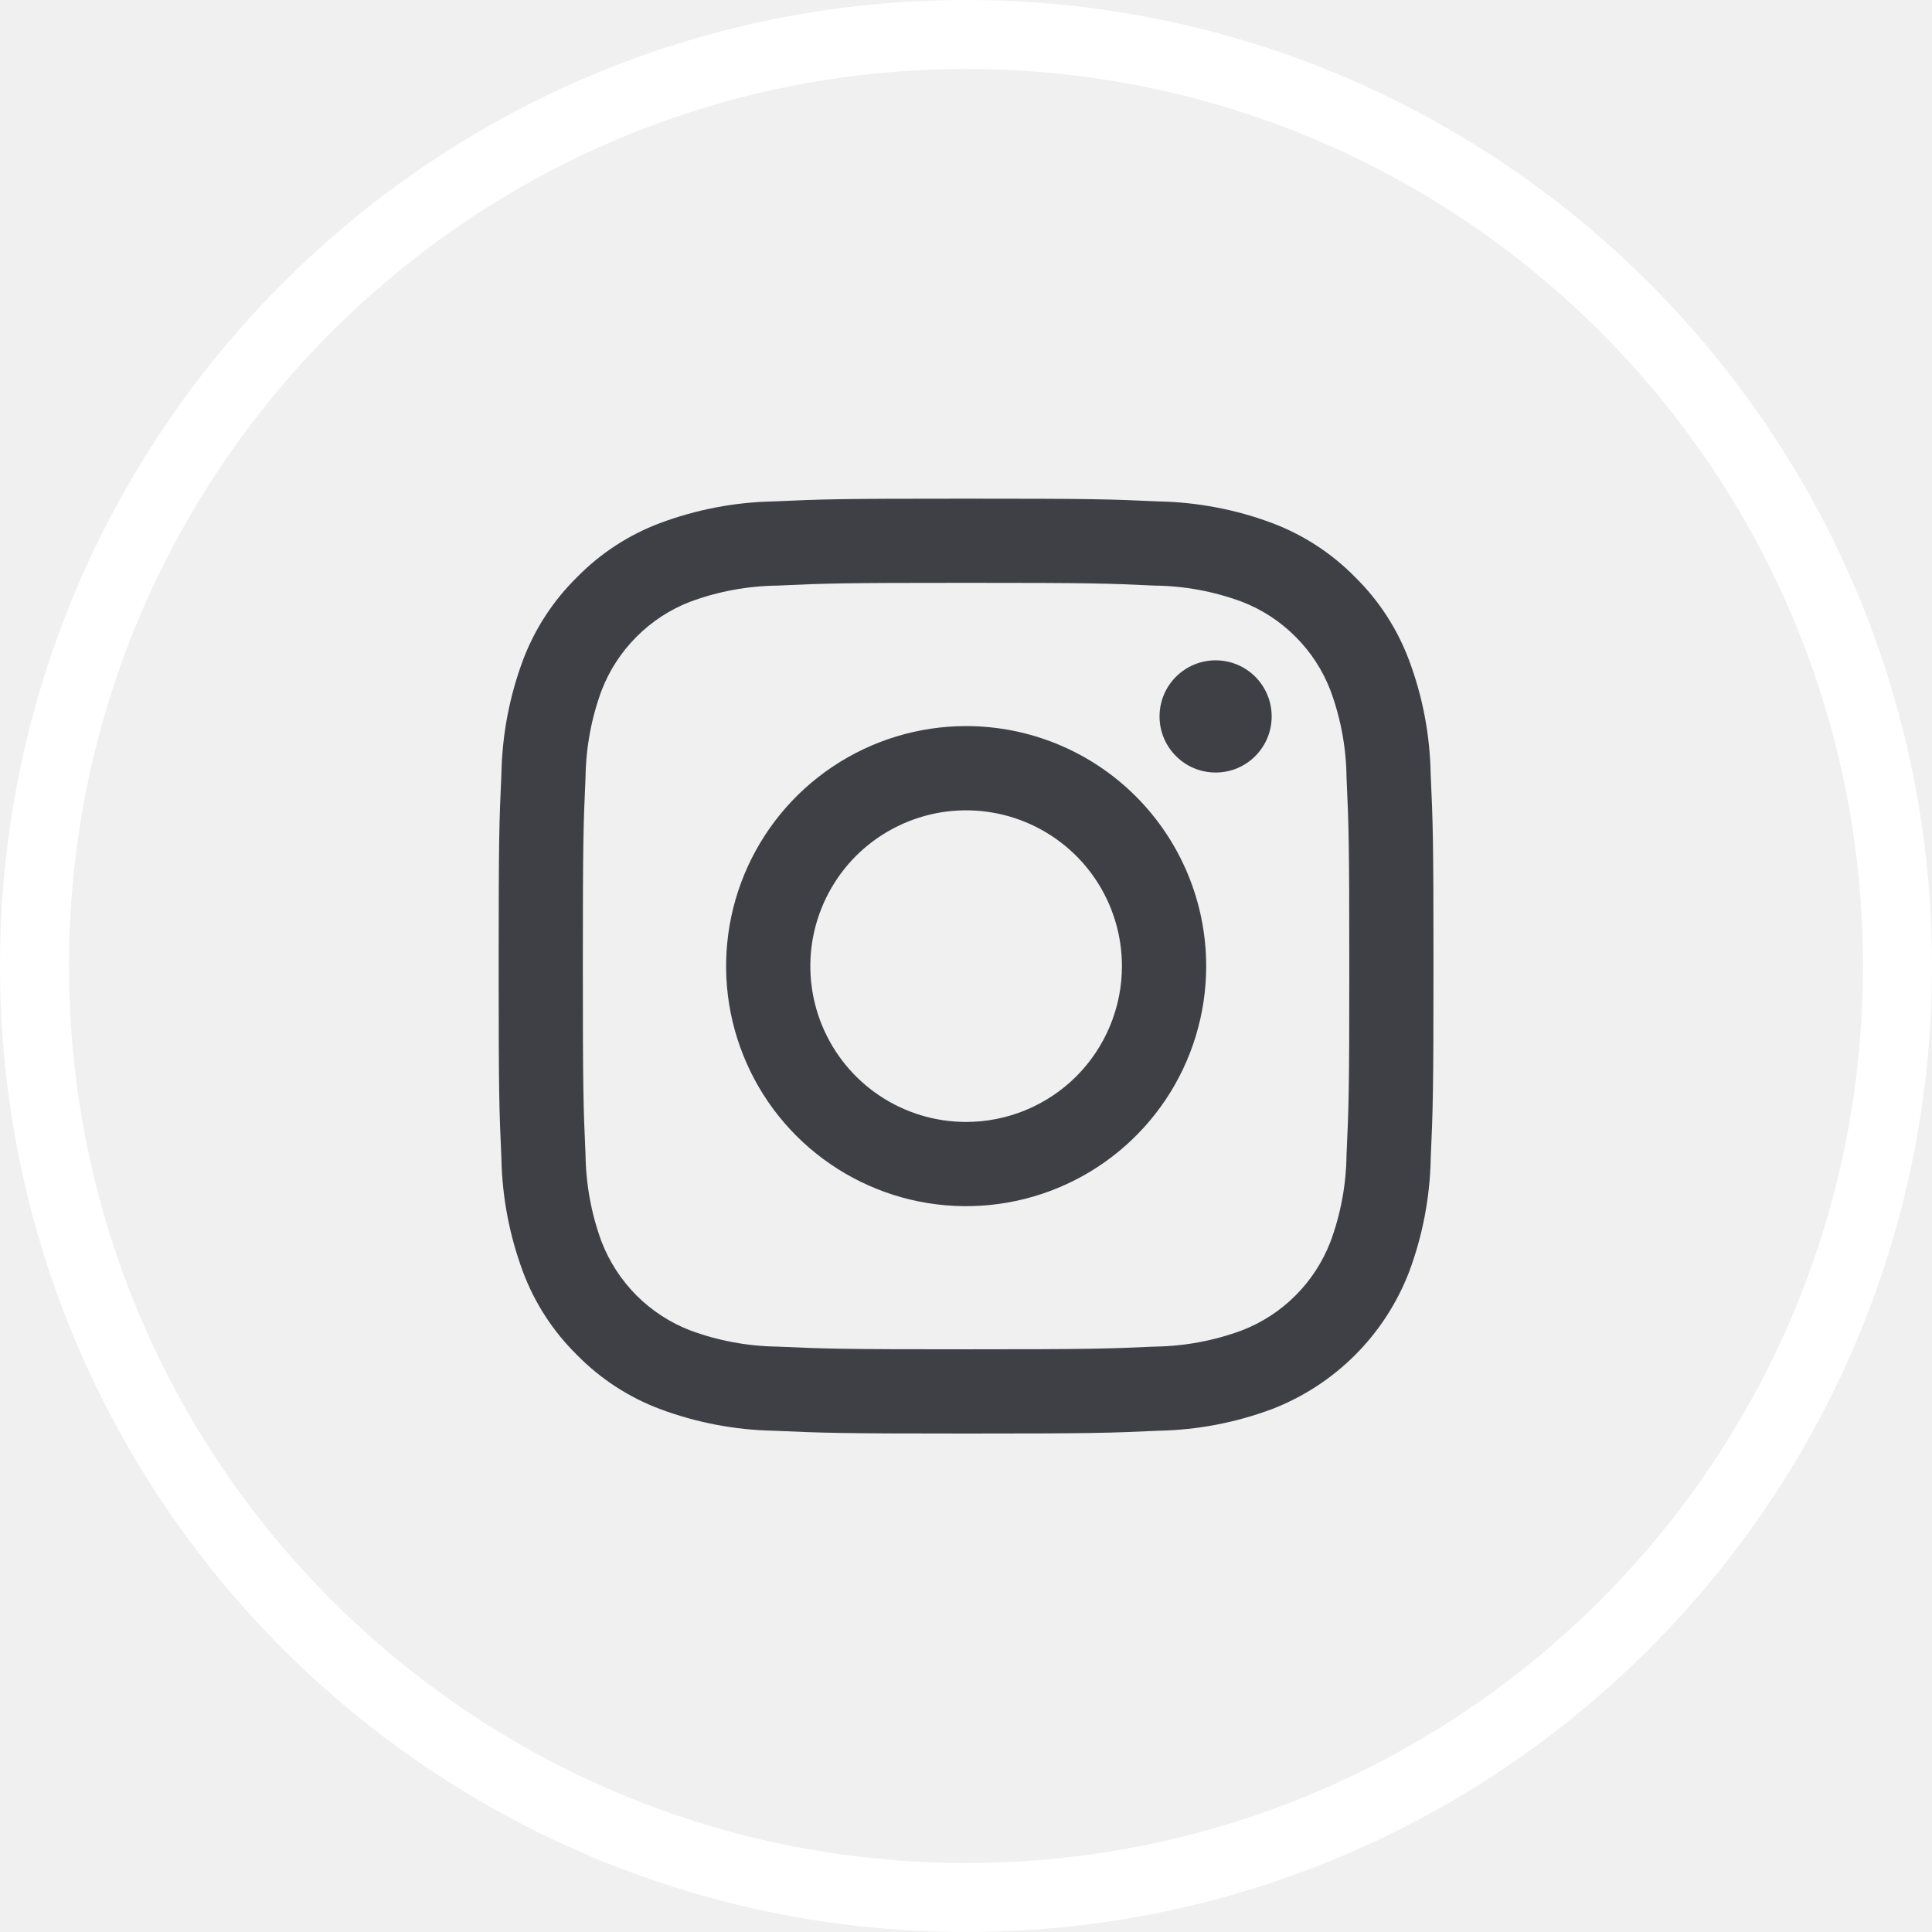
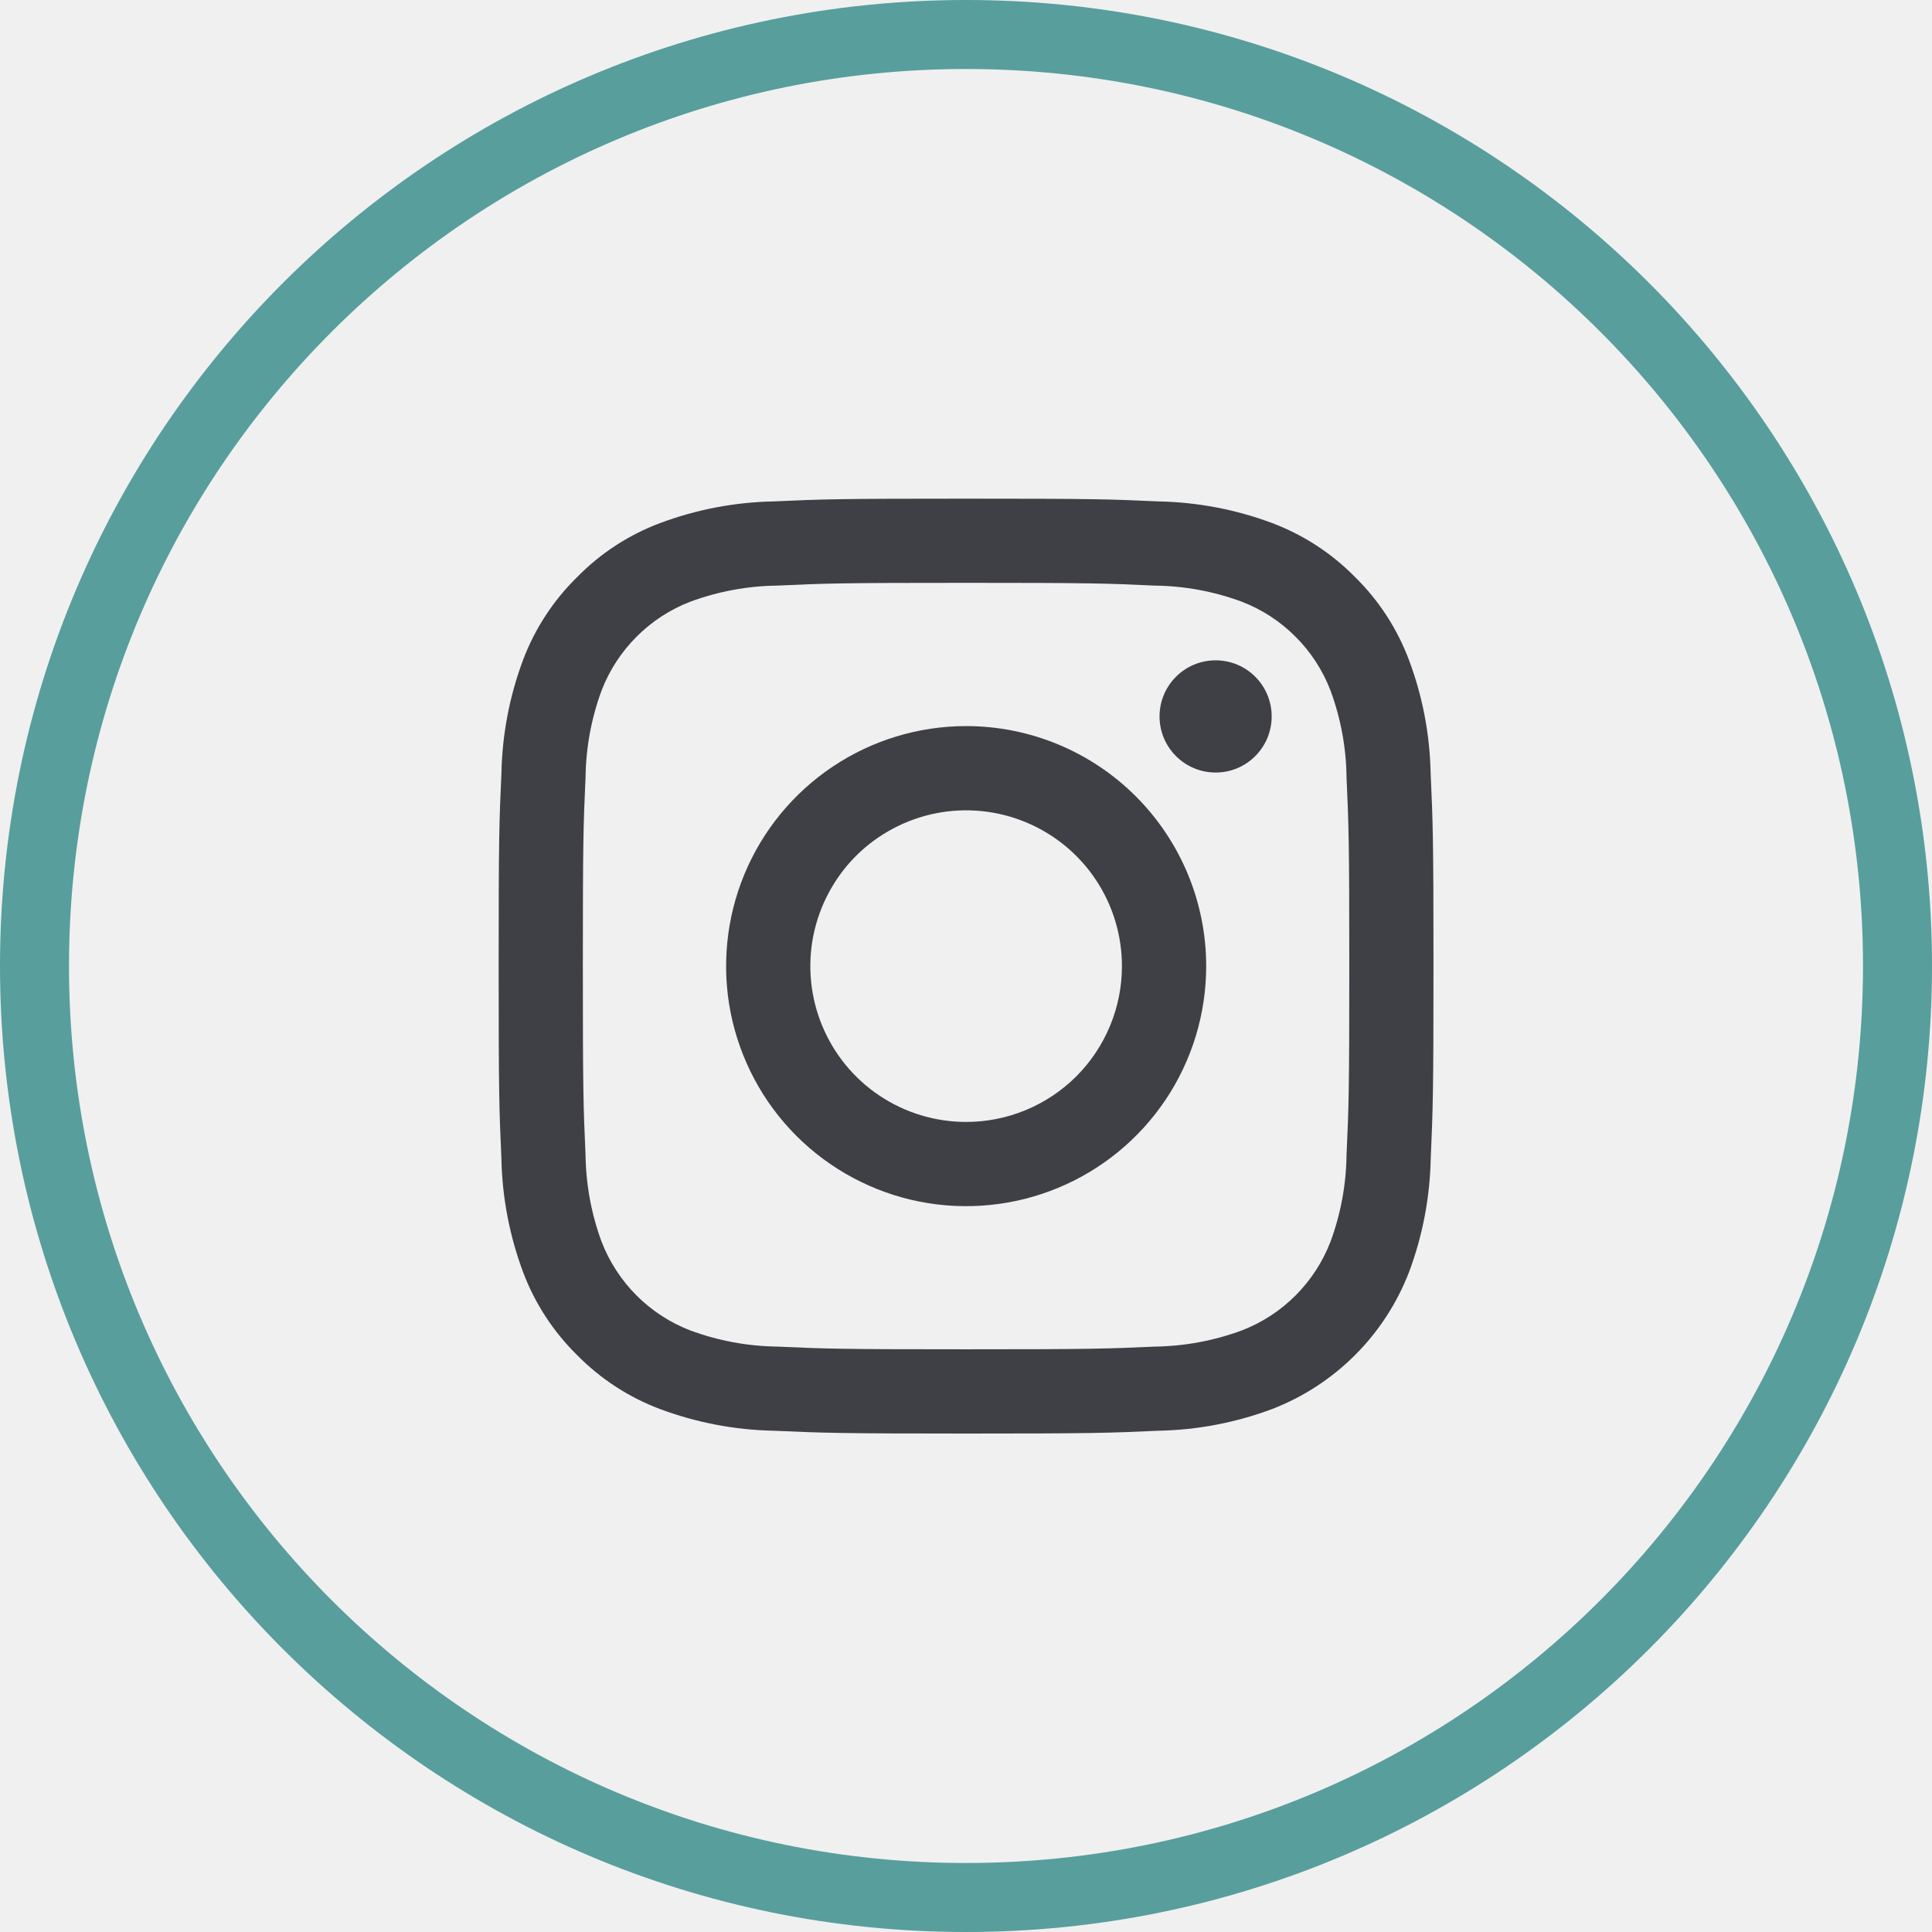
<svg xmlns="http://www.w3.org/2000/svg" width="28" height="28" viewBox="0 0 28 28" fill="none">
-   <circle cx="14" cy="14" r="13.5" stroke="white" />
+   <circle cx="14" cy="14" r="13.5" stroke="#589E9C" />
  <path d="M14.001 8.447C15.809 8.447 16.024 8.454 16.738 8.487C17.168 8.492 17.593 8.571 17.996 8.72C18.288 8.832 18.554 9.005 18.775 9.227C18.997 9.448 19.169 9.713 19.282 10.006C19.431 10.409 19.51 10.834 19.515 11.264C19.547 11.978 19.555 12.192 19.555 14.001C19.555 15.81 19.548 16.024 19.515 16.738C19.51 17.168 19.431 17.594 19.282 17.997C19.169 18.289 18.997 18.554 18.775 18.776C18.554 18.997 18.288 19.17 17.996 19.282C17.593 19.431 17.168 19.51 16.738 19.516C16.024 19.548 15.81 19.555 14.001 19.555C12.192 19.555 11.977 19.548 11.263 19.516C10.834 19.51 10.408 19.431 10.005 19.282C9.713 19.17 9.448 18.997 9.226 18.776C9.005 18.554 8.832 18.289 8.719 17.997C8.57 17.594 8.492 17.168 8.486 16.738C8.454 16.024 8.447 15.81 8.447 14.001C8.447 12.192 8.454 11.978 8.486 11.264C8.492 10.834 8.57 10.409 8.719 10.006C8.832 9.713 9.005 9.448 9.226 9.227C9.448 9.005 9.713 8.832 10.005 8.72C10.408 8.571 10.834 8.492 11.263 8.487C11.978 8.454 12.192 8.447 14.001 8.447ZM14.001 7.227C12.162 7.227 11.93 7.234 11.208 7.267C10.646 7.278 10.089 7.385 9.563 7.582C9.111 7.752 8.702 8.019 8.364 8.364C8.019 8.702 7.752 9.111 7.581 9.563C7.384 10.09 7.278 10.646 7.267 11.209C7.234 11.93 7.227 12.162 7.227 14.001C7.227 15.839 7.234 16.071 7.267 16.794C7.278 17.356 7.385 17.912 7.582 18.439C7.752 18.891 8.019 19.3 8.364 19.639C8.702 19.983 9.111 20.25 9.563 20.42C10.09 20.617 10.646 20.724 11.209 20.735C11.931 20.767 12.162 20.776 14.001 20.776C15.841 20.776 16.072 20.768 16.794 20.735C17.357 20.724 17.913 20.617 18.439 20.42C18.889 20.246 19.298 19.979 19.639 19.638C19.98 19.297 20.246 18.888 20.42 18.438C20.617 17.912 20.724 17.355 20.735 16.793C20.767 16.071 20.775 15.839 20.775 14.001C20.775 12.162 20.767 11.93 20.734 11.208C20.723 10.646 20.617 10.089 20.419 9.563C20.249 9.111 19.983 8.701 19.638 8.363C19.3 8.018 18.89 7.752 18.438 7.581C17.912 7.384 17.355 7.278 16.793 7.267C16.071 7.234 15.839 7.227 14.001 7.227Z" fill="#3F3F46" />
  <path d="M14.002 10.523C13.314 10.523 12.642 10.727 12.069 11.11C11.497 11.492 11.052 12.035 10.788 12.671C10.525 13.307 10.456 14.006 10.59 14.681C10.725 15.356 11.056 15.976 11.542 16.462C12.029 16.948 12.649 17.28 13.323 17.414C13.998 17.548 14.698 17.479 15.333 17.216C15.969 16.953 16.512 16.507 16.895 15.935C17.277 15.363 17.481 14.69 17.481 14.002C17.481 13.079 17.114 12.195 16.462 11.542C15.81 10.89 14.925 10.523 14.002 10.523ZM14.002 16.26C13.556 16.26 13.119 16.128 12.748 15.88C12.376 15.632 12.087 15.279 11.916 14.866C11.745 14.454 11.7 14 11.787 13.562C11.875 13.124 12.09 12.721 12.405 12.405C12.721 12.09 13.124 11.875 13.562 11.787C14 11.7 14.454 11.745 14.866 11.916C15.279 12.087 15.632 12.376 15.88 12.748C16.128 13.119 16.26 13.556 16.26 14.002C16.26 14.601 16.022 15.175 15.599 15.599C15.175 16.022 14.601 16.26 14.002 16.26Z" fill="#3F3F46" />
  <path d="M17.618 11.196C18.067 11.196 18.43 10.832 18.43 10.383C18.43 9.934 18.067 9.57 17.618 9.57C17.169 9.57 16.805 9.934 16.805 10.383C16.805 10.832 17.169 11.196 17.618 11.196Z" fill="#3F3F46" />
</svg>
